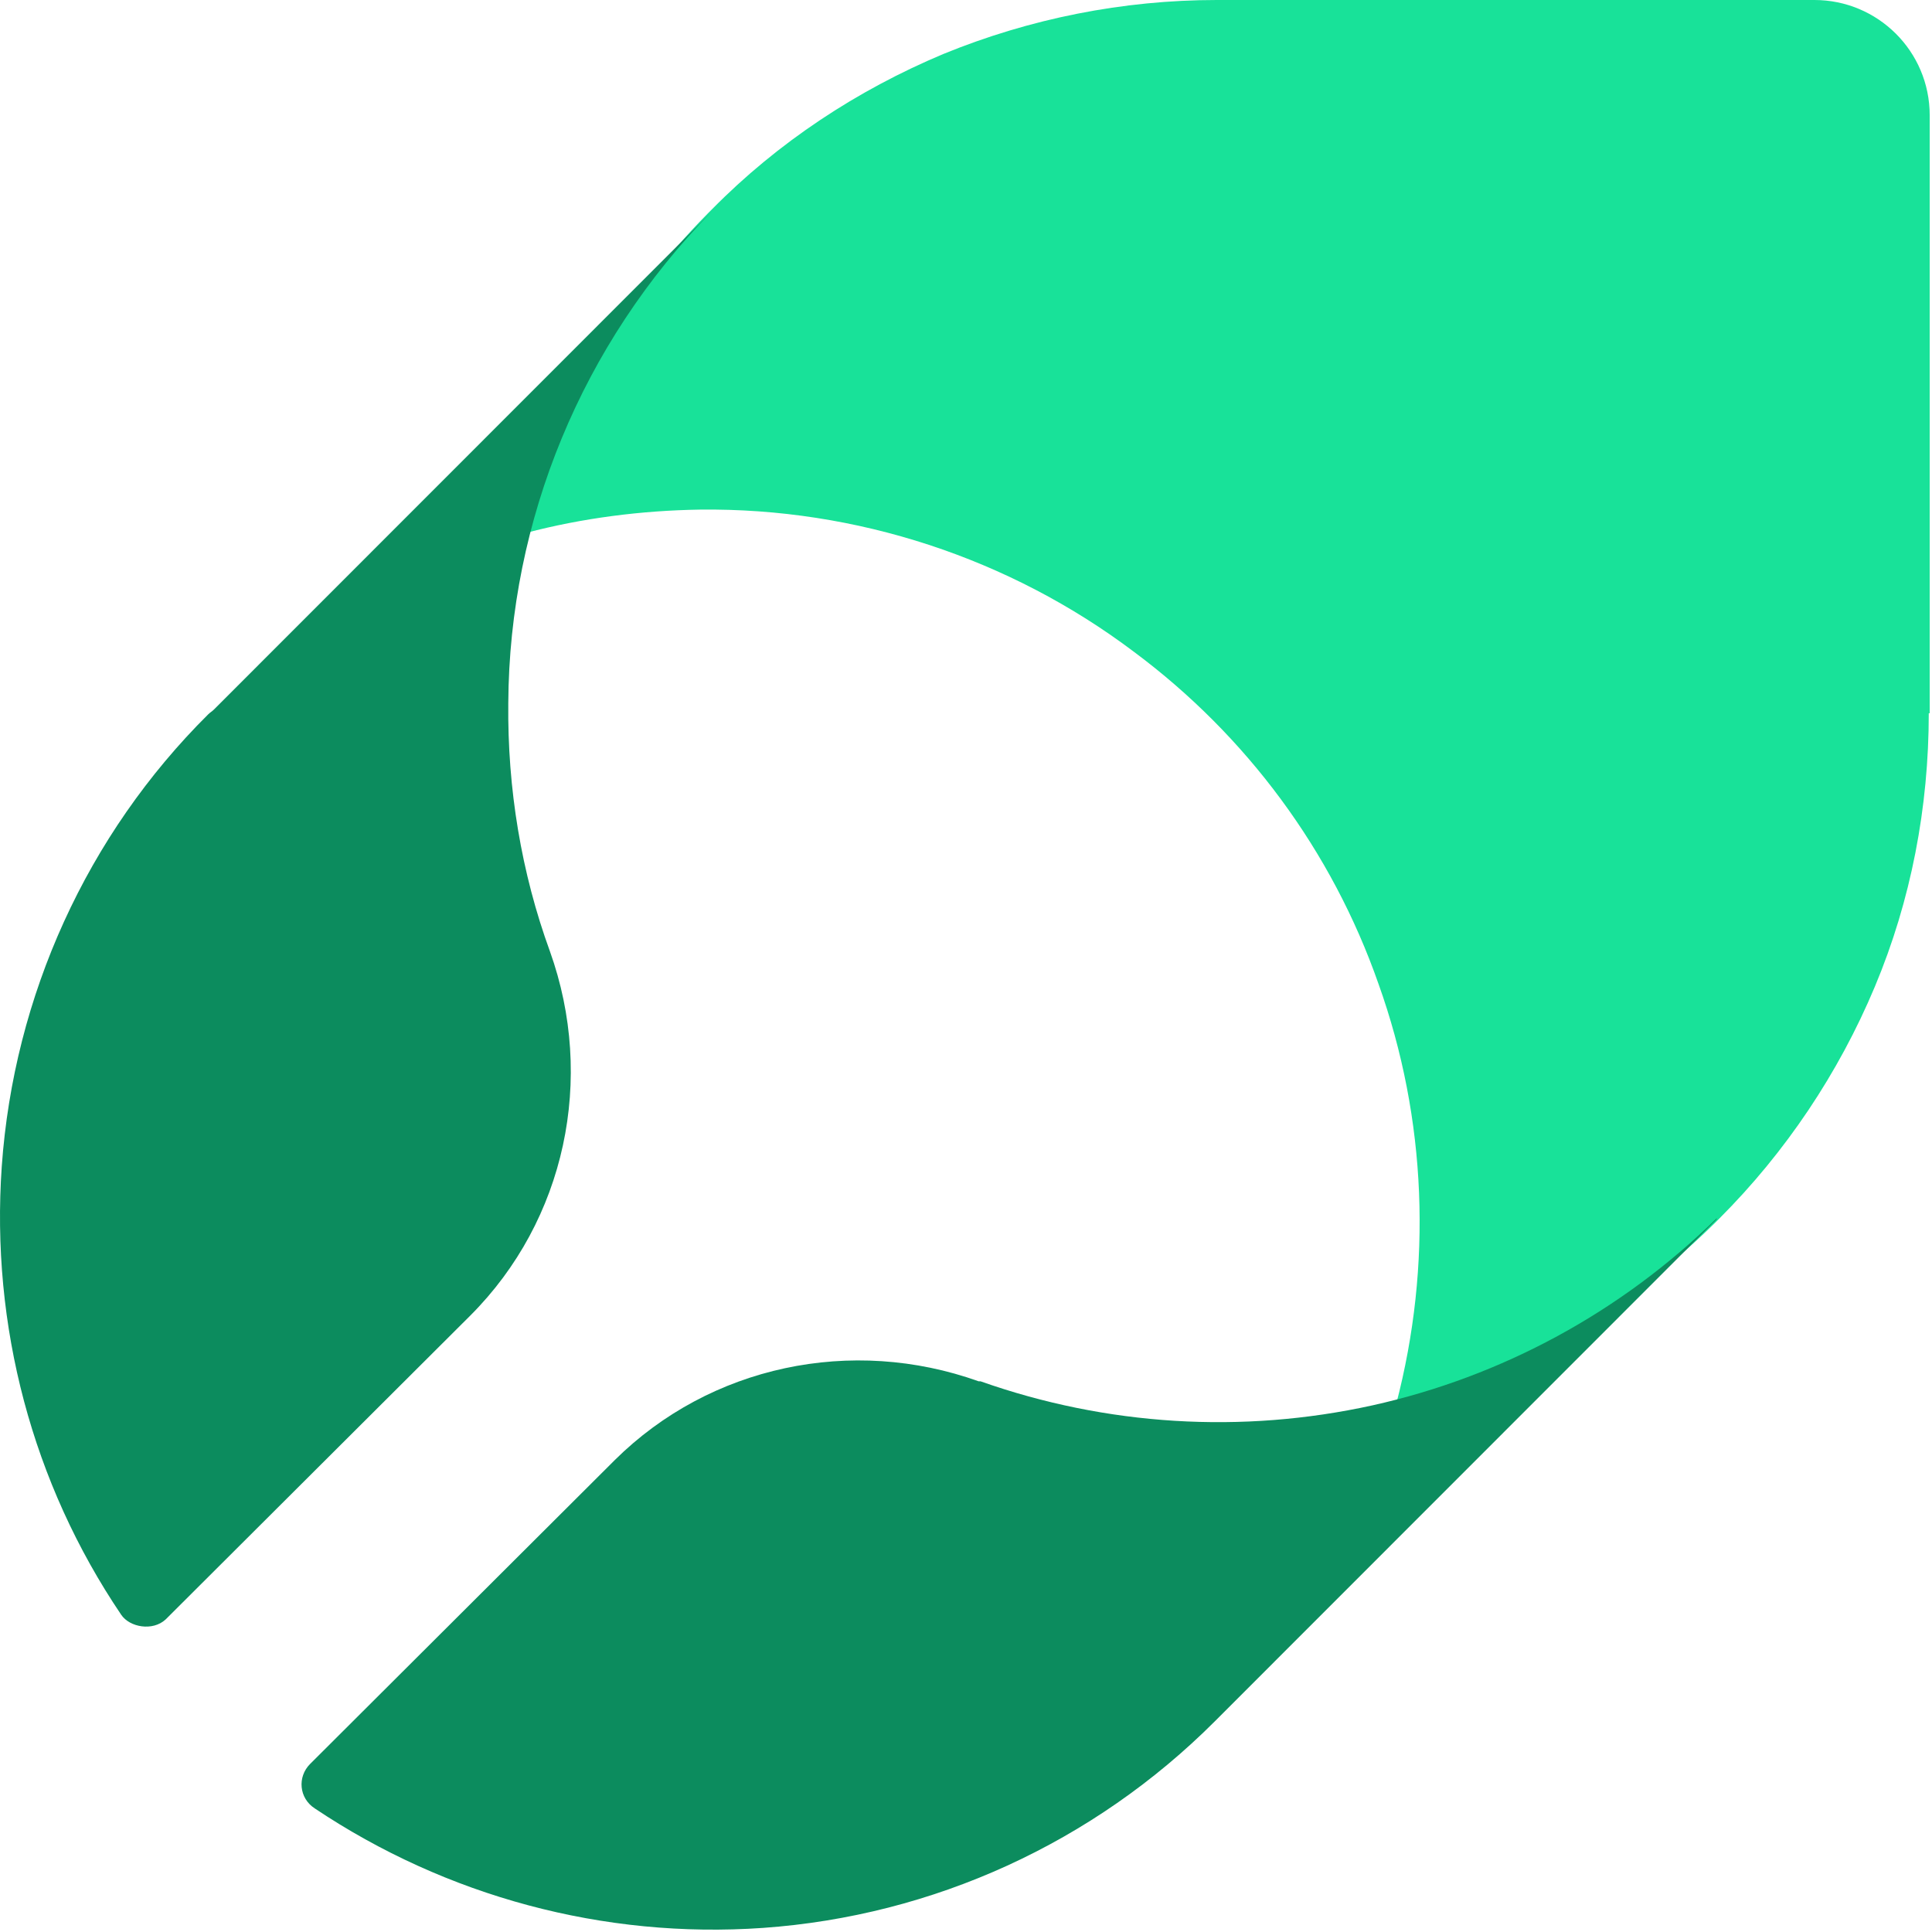
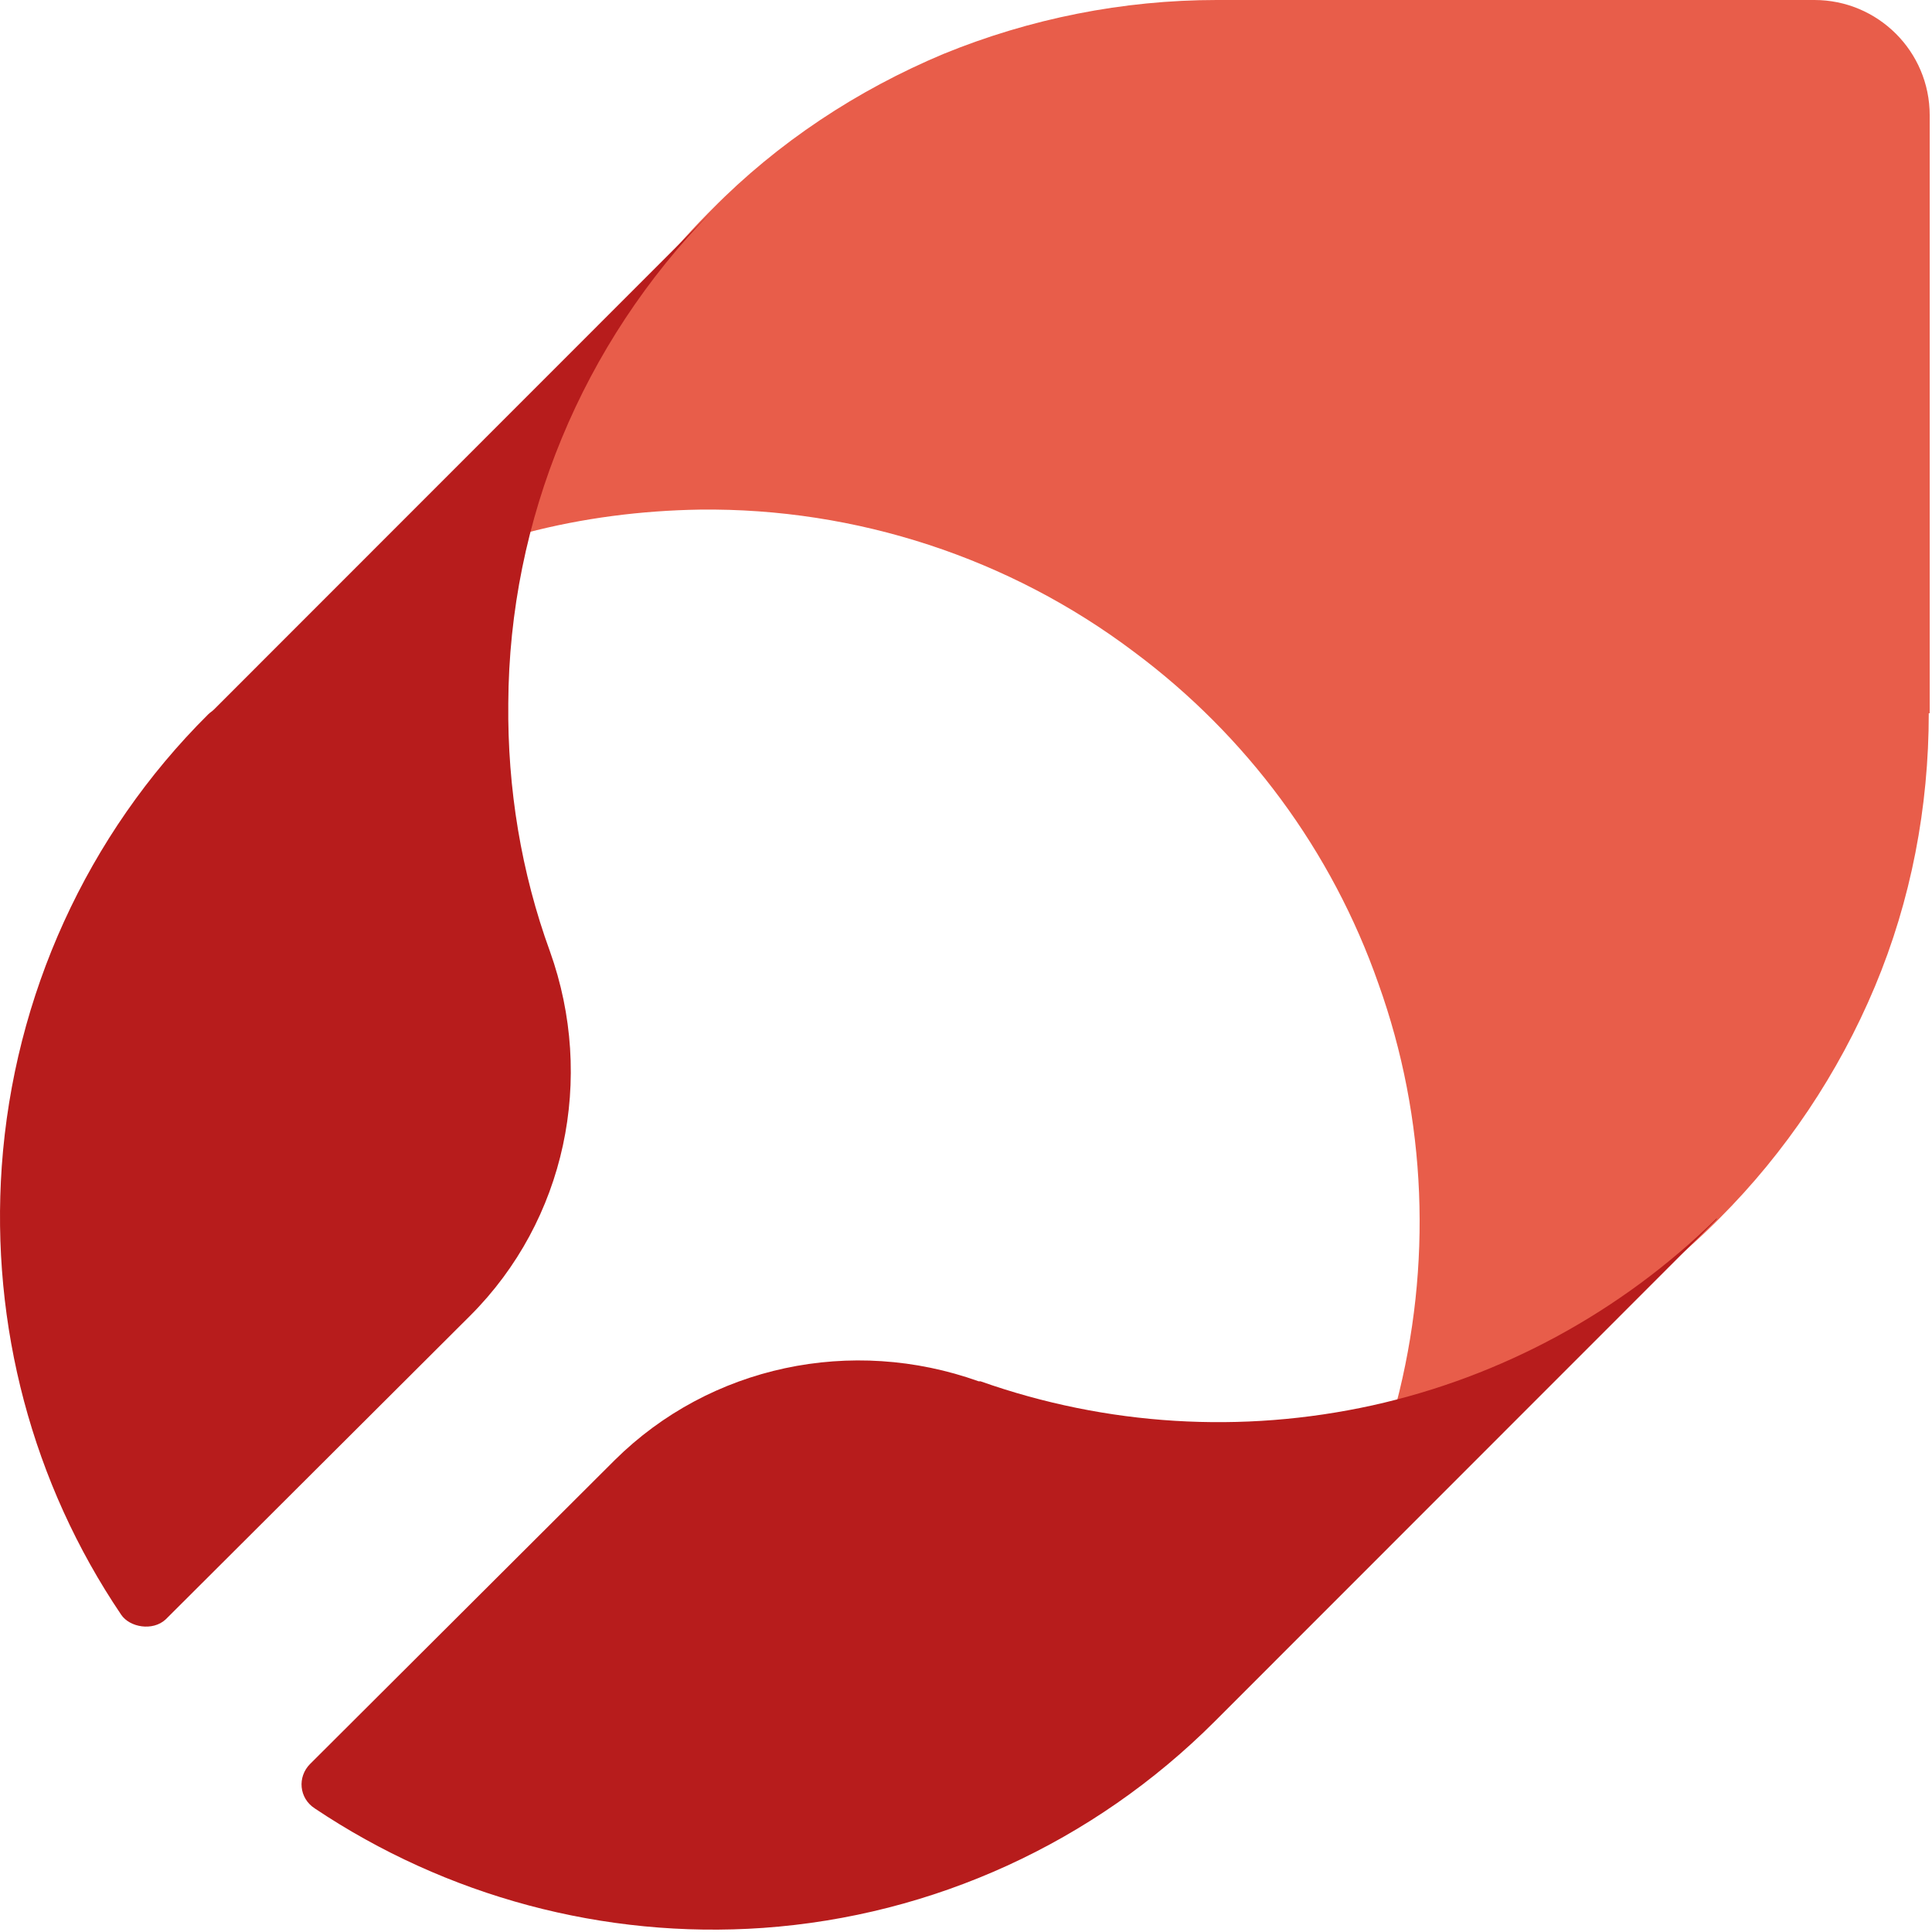
- <svg xmlns="http://www.w3.org/2000/svg" width="502" height="502" viewBox="0 0 502 502" fill="none">
-   <path d="M501.402 185.33V29.962C501.402 13.29 487.876 0 471.453 0H316.156C291.763 0 267.611 4.832 245.15 14.014C222.689 23.438 202.16 36.969 185.012 54.367L183.804 55.575C161.101 78.53 144.92 107.042 136.708 138.454C151.441 134.588 166.656 132.655 181.871 132.413C222.447 131.93 262.298 144.978 294.661 169.383C323.885 191.13 346.104 221.092 358.18 255.645C370.739 290.681 372.188 328.859 362.769 364.862C393.925 356.647 422.666 340.457 445.611 317.744L446.818 316.536C463.966 299.38 477.732 278.841 487.151 256.37C496.571 233.898 501.16 209.735 501.16 185.33H501.402Z" fill="#18E299" />
-   <path d="M132.071 182.706C132.312 135.044 151.32 89.307 184.764 55.125L55.557 184.391C55.076 184.873 54.594 185.113 54.113 185.595C22.593 216.888 3.586 258.774 0.458 303.066C-2.43 344.47 8.397 385.392 31.496 419.575C33.699 422.835 39.677 423.907 43.046 420.778L122.206 341.822C146.989 317.028 154.689 280.198 142.899 247.219C135.44 226.758 131.831 204.852 132.071 182.706Z" fill="#0C8C5E" />
-   <path d="M446.067 316.547C421.284 340.86 390.245 357.71 356.56 365.172C322.634 372.635 287.506 370.468 254.783 358.914C254.783 358.914 254.542 358.914 254.301 358.914C221.338 347.118 184.525 354.821 159.742 379.375L80.581 458.331C77.212 461.701 77.694 467.238 81.784 469.885C115.95 492.754 156.855 503.827 198.24 500.938C242.512 497.809 284.137 478.792 315.656 447.258L316.859 446.054L446.067 316.788V316.547Z" fill="#0C8C5E" />
+ <svg xmlns="http://www.w3.org/2000/svg" viewBox="0 0 502 502" fill="none">
+   <path d="M501.402 185.33V29.962C501.402 13.29 487.876 0 471.453 0H316.156C291.763 0 267.611 4.832 245.15 14.014C222.689 23.438 202.16 36.969 185.012 54.367L183.804 55.575C161.101 78.53 144.92 107.042 136.708 138.454C151.441 134.588 166.656 132.655 181.871 132.413C222.447 131.93 262.298 144.978 294.661 169.383C323.885 191.13 346.104 221.092 358.18 255.645C370.739 290.681 372.188 328.859 362.769 364.862C393.925 356.647 422.666 340.457 445.611 317.744L446.818 316.536C463.966 299.38 477.732 278.841 487.151 256.37C496.571 233.898 501.16 209.735 501.16 185.33H501.402Z" fill="#E85D4A" />
+   <path d="M132.071 182.706C132.312 135.044 151.32 89.307 184.764 55.125L55.557 184.391C55.076 184.873 54.594 185.113 54.113 185.595C22.593 216.888 3.586 258.774 0.458 303.066C-2.43 344.47 8.397 385.392 31.496 419.575C33.699 422.835 39.677 423.907 43.046 420.778L122.206 341.822C146.989 317.028 154.689 280.198 142.899 247.219C135.44 226.758 131.831 204.852 132.071 182.706Z" fill="#B71C1C" />
+   <path d="M446.067 316.547C421.284 340.86 390.245 357.71 356.56 365.172C322.634 372.635 287.506 370.468 254.783 358.914C254.783 358.914 254.542 358.914 254.301 358.914C221.338 347.118 184.525 354.821 159.742 379.375L80.581 458.331C77.212 461.701 77.694 467.238 81.784 469.885C115.95 492.754 156.855 503.827 198.24 500.938C242.512 497.809 284.137 478.792 315.656 447.258L316.859 446.054L446.067 316.788V316.547Z" fill="#B71C1C" />
</svg>
